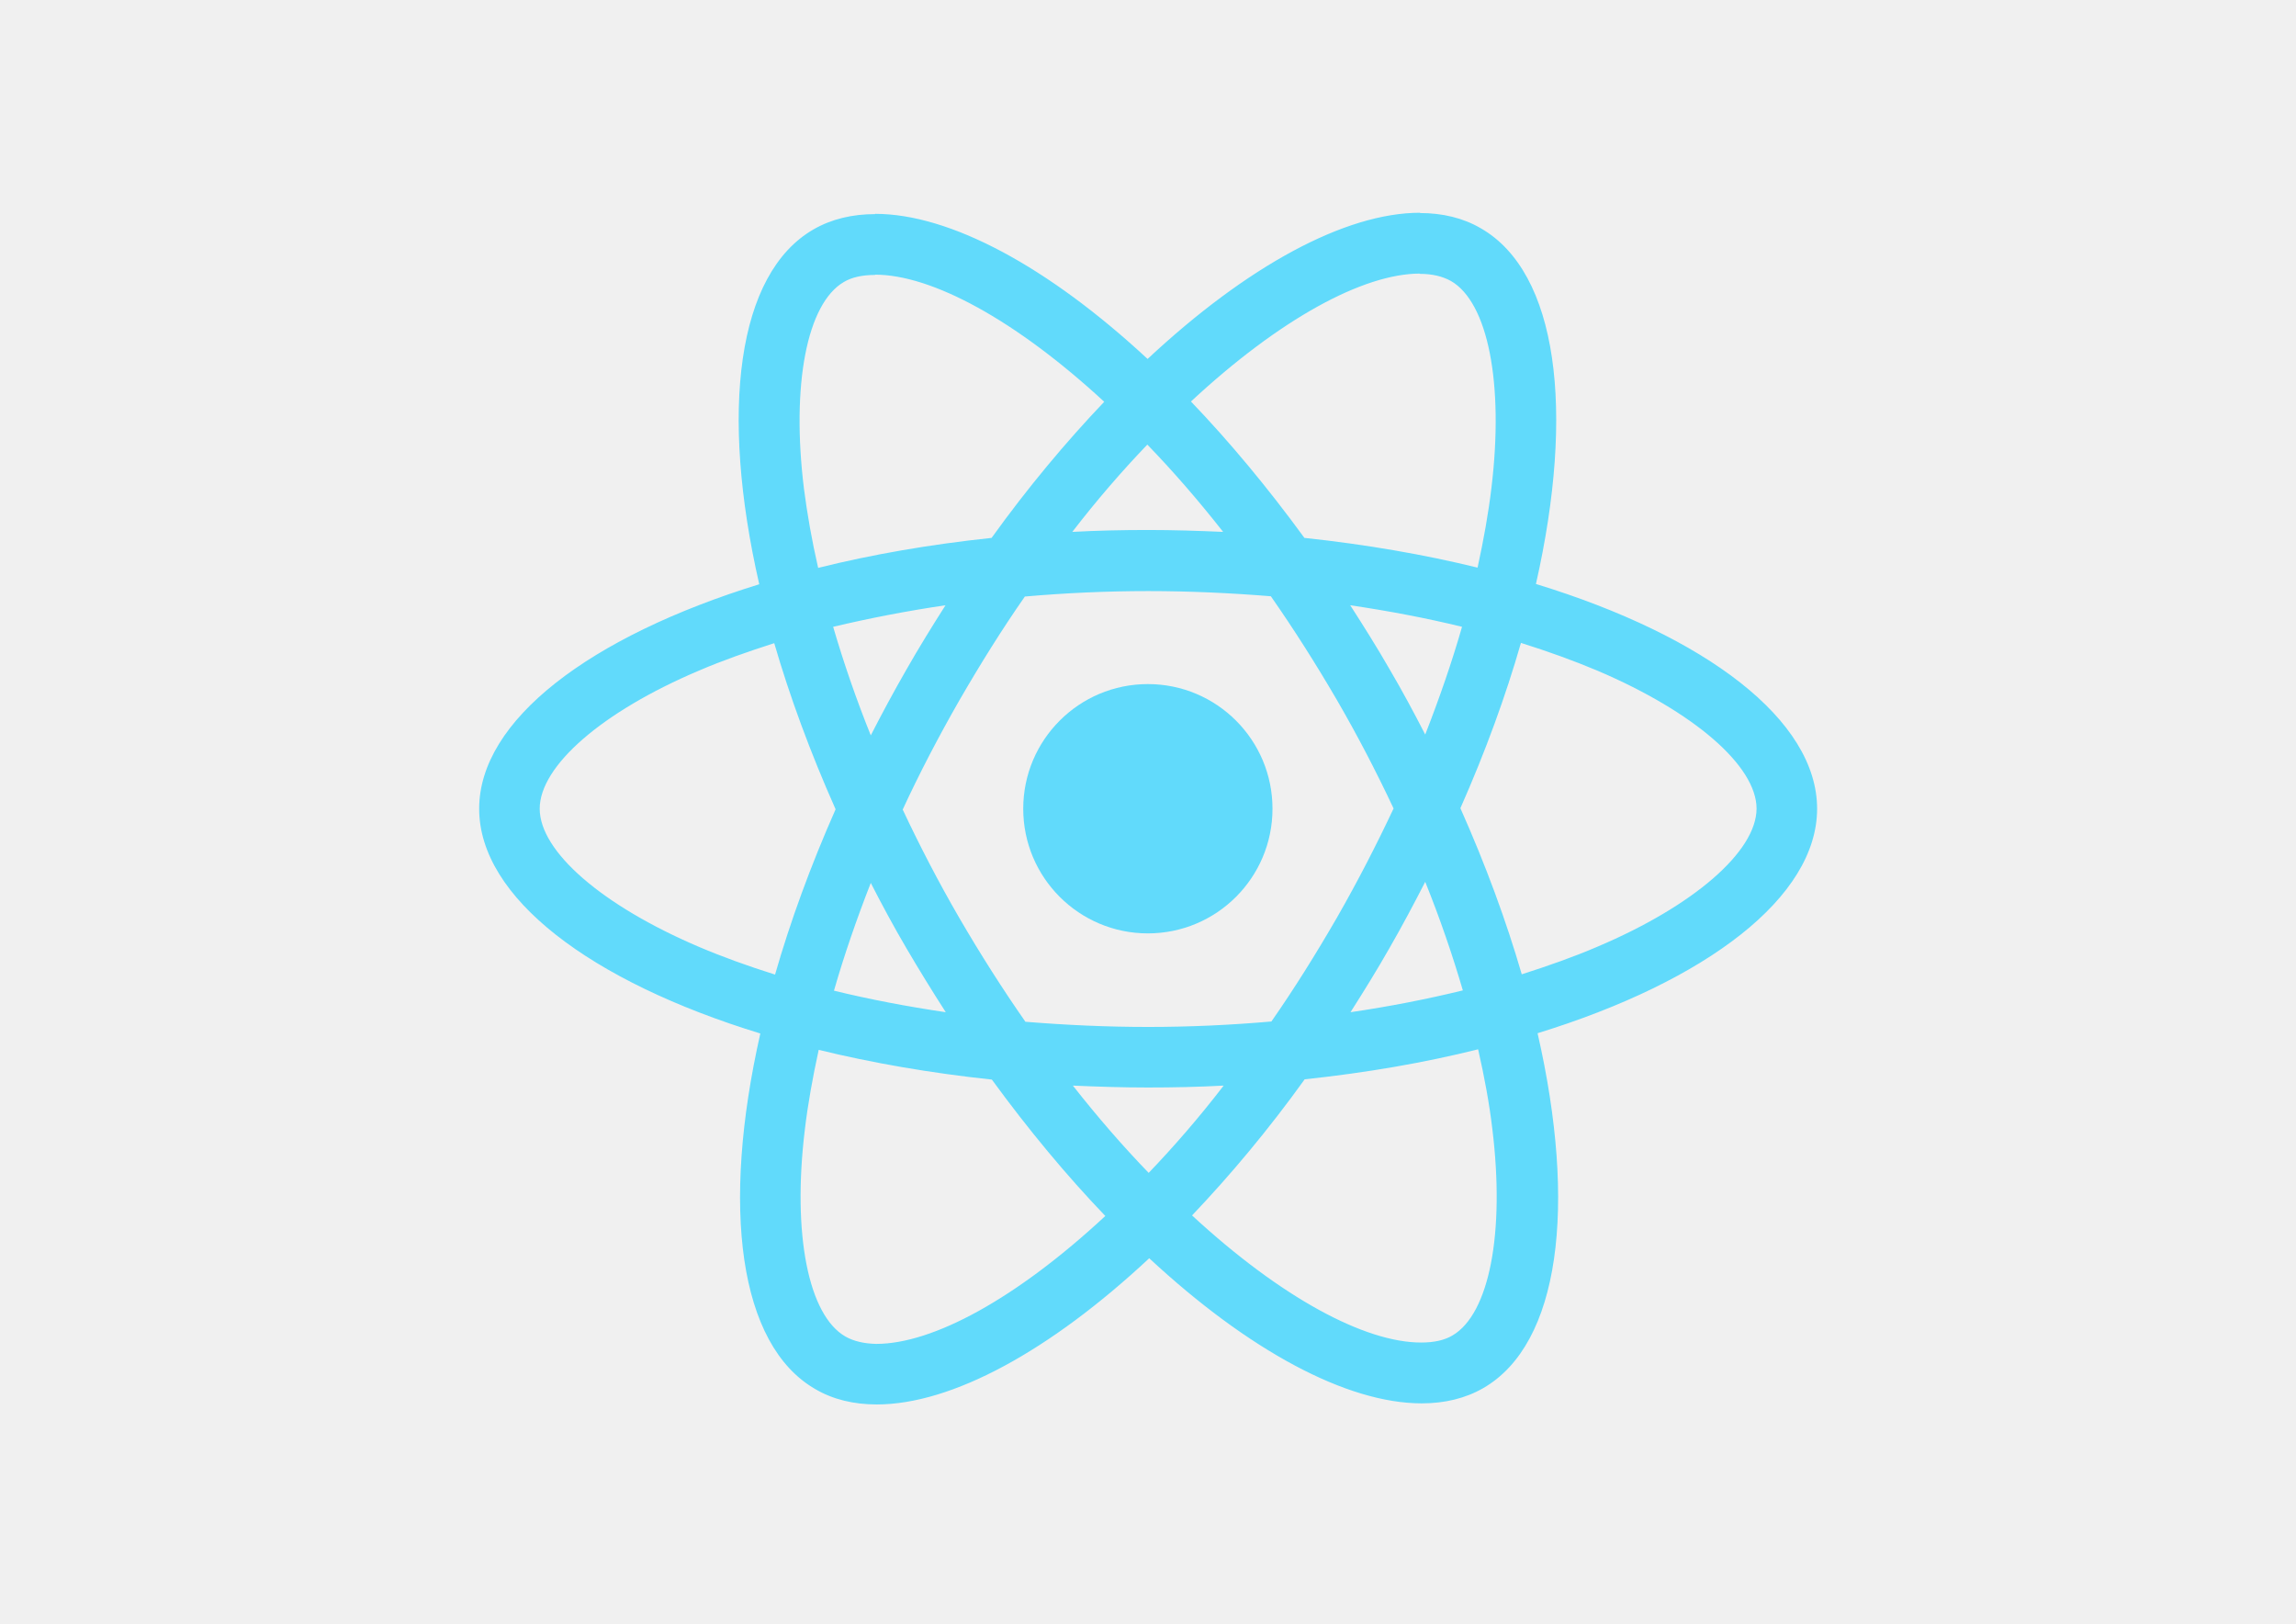
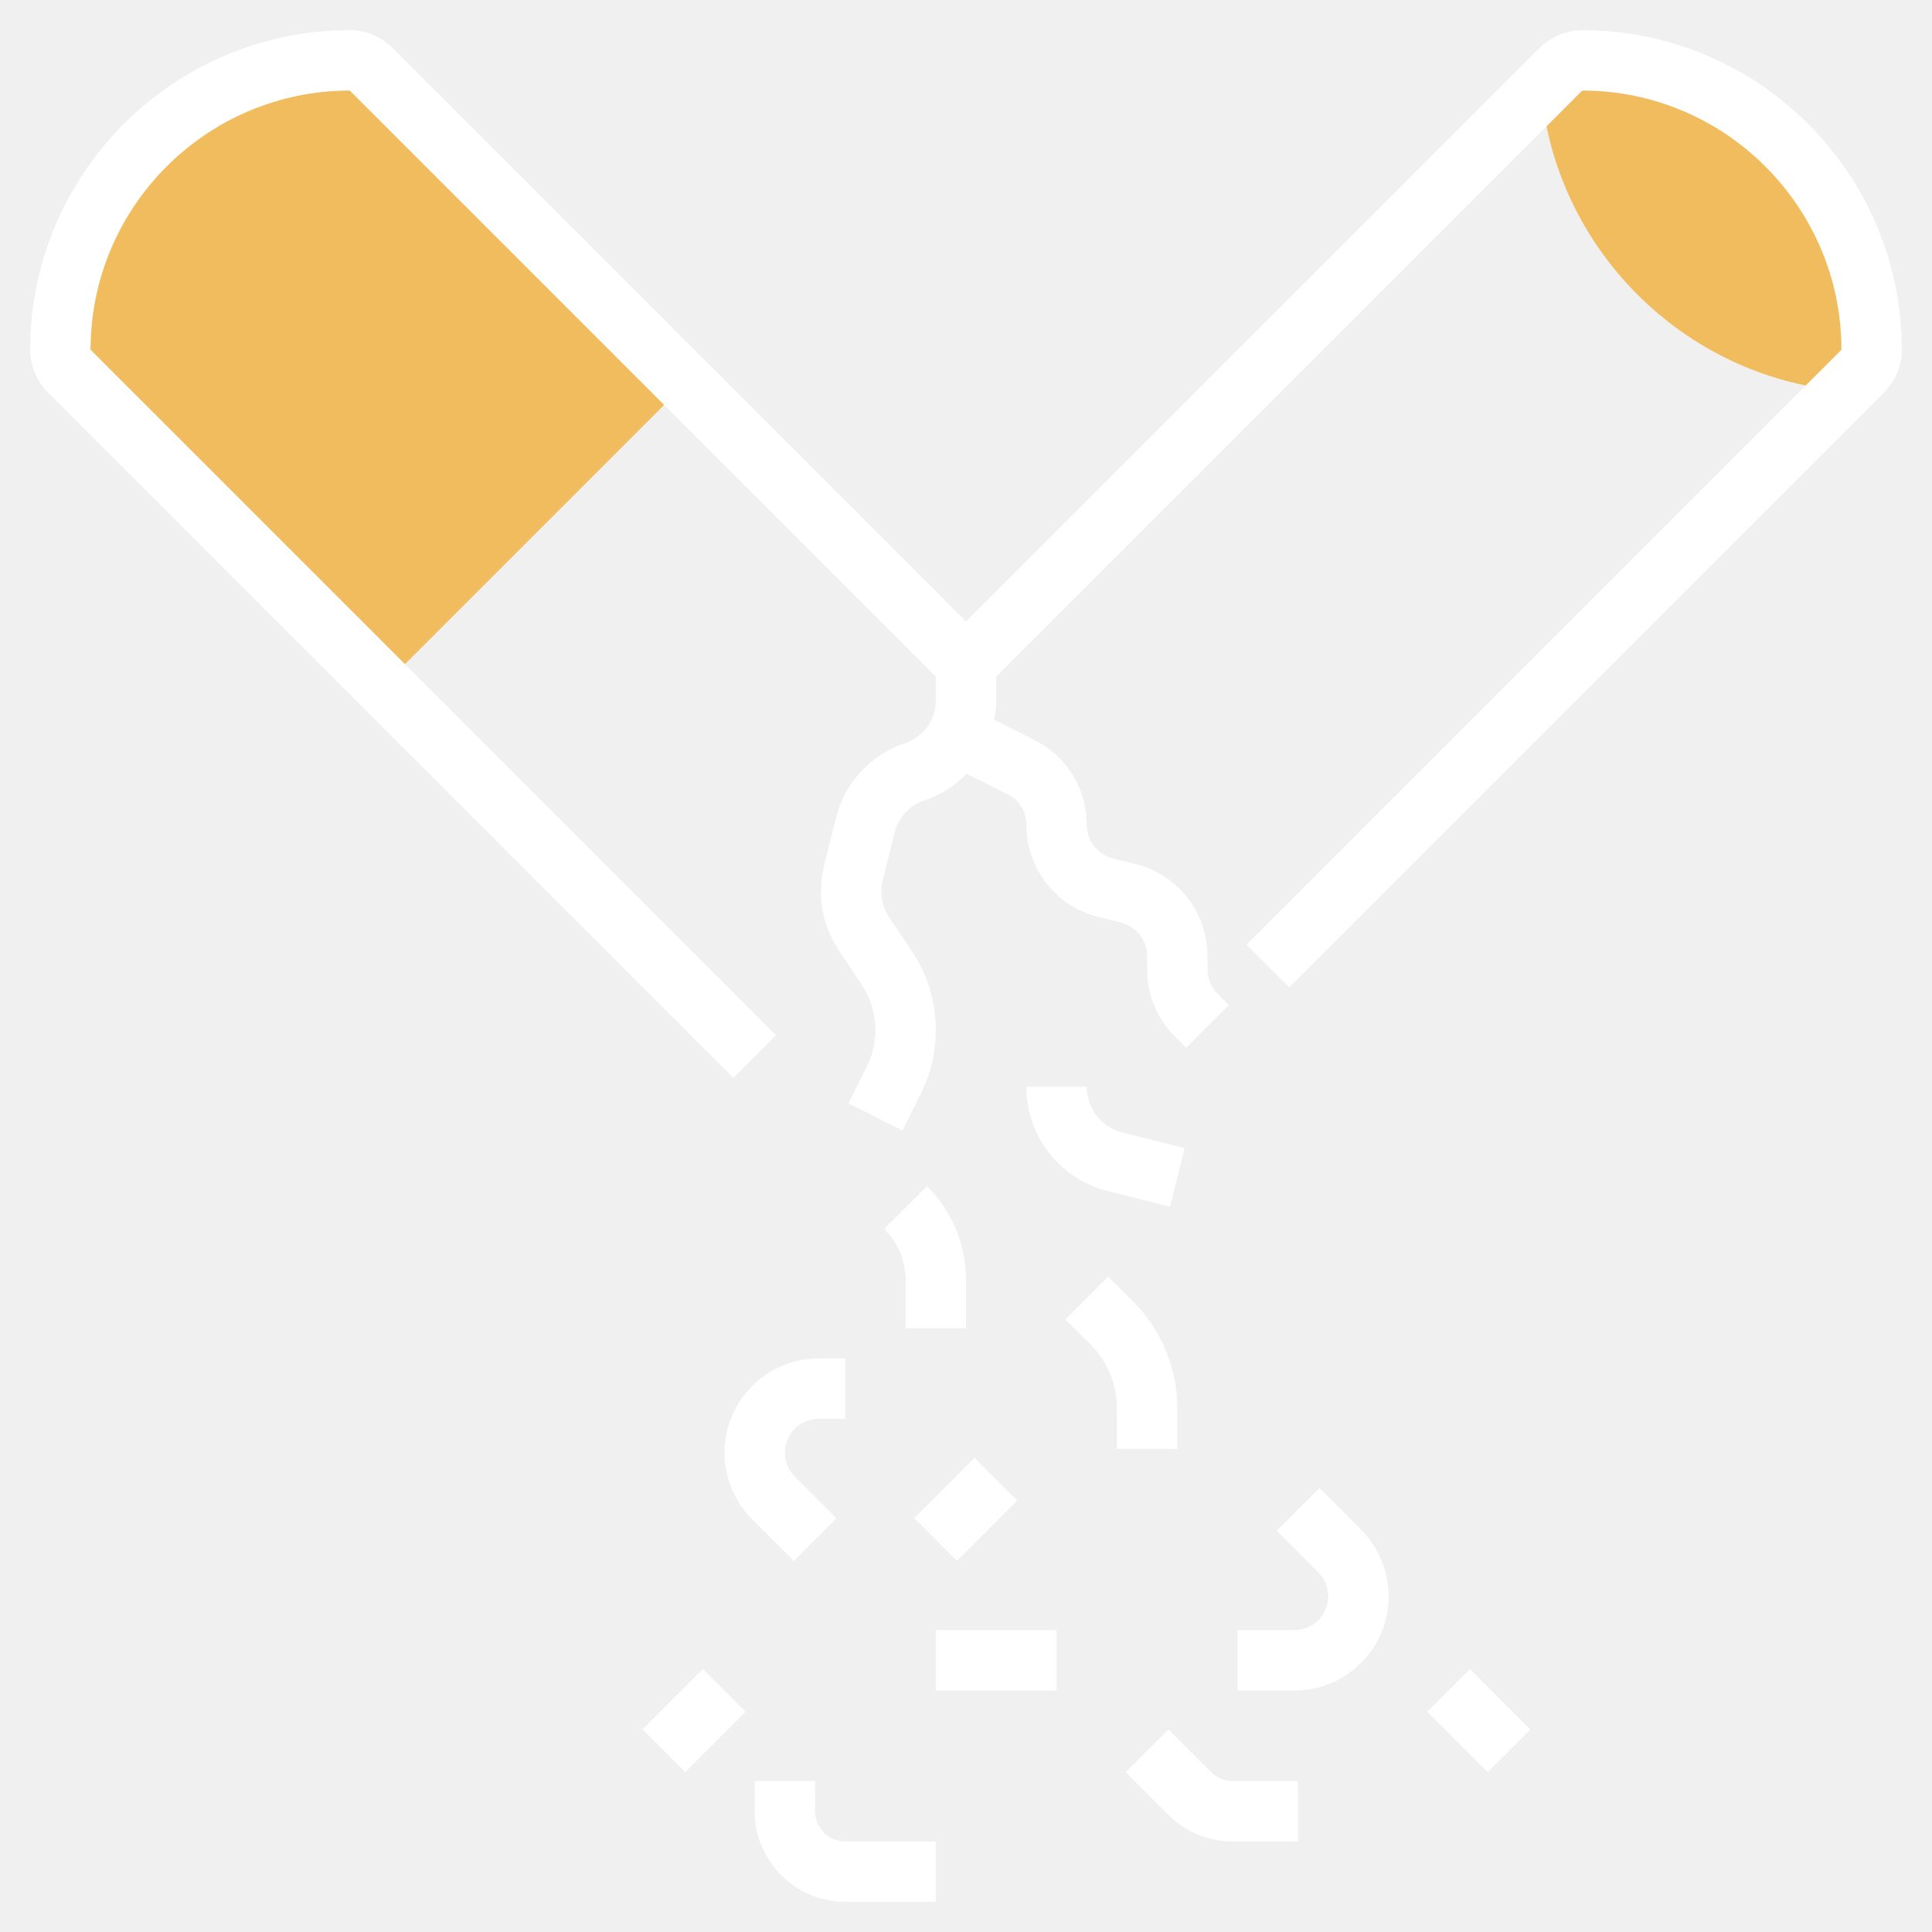
- <svg xmlns="http://www.w3.org/2000/svg" viewBox="0 0 841.9 595.3">
-   <g fill="#61DAFB">
-     <path d="M666.3 296.5c0-32.5-40.7-63.3-103.1-82.4 14.4-63.6 8-114.2-20.2-130.4-6.5-3.8-14.1-5.6-22.4-5.6v22.3c4.6 0 8.3.9 11.4 2.6 13.6 7.8 19.5 37.5 14.9 75.7-1.1 9.4-2.9 19.3-5.1 29.4-19.6-4.8-41-8.5-63.5-10.9-13.5-18.5-27.5-35.3-41.6-50 32.6-30.3 63.2-46.9 84-46.9V78c-27.5 0-63.5 19.6-99.9 53.6-36.4-33.8-72.4-53.2-99.9-53.2v22.3c20.7 0 51.4 16.5 84 46.6-14 14.7-28 31.4-41.3 49.9-22.6 2.4-44 6.1-63.6 11-2.3-10-4-19.7-5.2-29-4.7-38.2 1.1-67.9 14.6-75.8 3-1.8 6.9-2.6 11.5-2.6V78.5c-8.4 0-16 1.8-22.6 5.6-28.1 16.2-34.4 66.7-19.9 130.1-62.2 19.2-102.7 49.9-102.7 82.3 0 32.5 40.7 63.3 103.1 82.4-14.4 63.6-8 114.2 20.2 130.4 6.5 3.8 14.1 5.6 22.5 5.6 27.5 0 63.5-19.6 99.9-53.6 36.4 33.8 72.4 53.2 99.9 53.2 8.4 0 16-1.8 22.6-5.6 28.1-16.2 34.4-66.7 19.9-130.1 62-19.1 102.5-49.9 102.5-82.3zm-130.2-66.7c-3.7 12.9-8.3 26.2-13.5 39.5-4.1-8-8.4-16-13.1-24-4.6-8-9.5-15.8-14.4-23.4 14.2 2.1 27.9 4.7 41 7.9zm-45.8 106.5c-7.8 13.5-15.8 26.3-24.1 38.2-14.9 1.3-30 2-45.2 2-15.1 0-30.2-.7-45-1.9-8.3-11.9-16.4-24.6-24.2-38-7.6-13.1-14.5-26.4-20.8-39.8 6.2-13.4 13.2-26.8 20.7-39.9 7.8-13.5 15.8-26.3 24.1-38.2 14.9-1.3 30-2 45.2-2 15.1 0 30.2.7 45 1.9 8.3 11.9 16.4 24.6 24.2 38 7.6 13.1 14.5 26.4 20.8 39.8-6.3 13.4-13.2 26.8-20.7 39.9zm32.3-13c5.4 13.4 10 26.8 13.8 39.8-13.1 3.2-26.9 5.9-41.2 8 4.9-7.7 9.8-15.6 14.4-23.7 4.6-8 8.9-16.1 13-24.1zM421.2 430c-9.3-9.6-18.6-20.3-27.8-32 9 .4 18.2.7 27.5.7 9.4 0 18.7-.2 27.8-.7-9 11.7-18.3 22.4-27.5 32zm-74.4-58.9c-14.2-2.1-27.9-4.7-41-7.9 3.7-12.9 8.3-26.2 13.5-39.5 4.1 8 8.4 16 13.1 24 4.7 8 9.5 15.8 14.4 23.4zM420.7 163c9.3 9.6 18.6 20.3 27.8 32-9-.4-18.2-.7-27.5-.7-9.4 0-18.7.2-27.8.7 9-11.7 18.3-22.4 27.5-32zm-74 58.9c-4.9 7.7-9.8 15.6-14.4 23.7-4.6 8-8.9 16-13 24-5.4-13.4-10-26.8-13.8-39.8 13.1-3.1 26.9-5.8 41.2-7.9zm-90.5 125.2c-35.4-15.1-58.3-34.9-58.3-50.6 0-15.7 22.9-35.6 58.3-50.6 8.6-3.7 18-7 27.7-10.1 5.7 19.6 13.2 40 22.5 60.9-9.2 20.8-16.6 41.1-22.2 60.6-9.9-3.1-19.3-6.5-28-10.2zM310 490c-13.6-7.8-19.5-37.5-14.9-75.7 1.1-9.4 2.9-19.3 5.1-29.4 19.6 4.8 41 8.5 63.5 10.9 13.5 18.5 27.5 35.3 41.6 50-32.6 30.3-63.2 46.9-84 46.9-4.5-.1-8.3-1-11.3-2.7zm237.2-76.2c4.7 38.2-1.1 67.9-14.6 75.8-3 1.8-6.9 2.6-11.5 2.6-20.7 0-51.4-16.5-84-46.6 14-14.7 28-31.4 41.3-49.9 22.6-2.4 44-6.1 63.6-11 2.3 10.1 4.1 19.8 5.2 29.1zm38.5-66.7c-8.6 3.7-18 7-27.7 10.1-5.7-19.6-13.2-40-22.5-60.9 9.2-20.8 16.6-41.1 22.2-60.6 9.9 3.1 19.3 6.5 28.1 10.2 35.4 15.1 58.3 34.9 58.3 50.6-.1 15.7-23 35.6-58.4 50.6zM320.8 78.4z" />
-     <circle cx="420.9" cy="296.5" r="45.7" />
-     <path d="M520.5 78.1z" />
+ <svg xmlns="http://www.w3.org/2000/svg" id="_x33_0" enable-background="new 0 0 64 64" height="512px" viewBox="0 0 64 64" width="512px" class="">
+   <g>
+     <link type="text/css" id="dark-mode" rel="stylesheet" href="" />
+     <style type="text/css" id="dark-mode-custom-style" />
+     <g>
+       <g>
+         <path d="m52.414 2c-.265 0-.52.105-.707.293l-.656.656c.461 5.284 4.716 9.539 10 10l.656-.656c.188-.188.293-.442.293-.707 0-5.294-4.292-9.586-9.586-9.586z" fill="#f0bc5e" data-original="#F0BC5E" />
+       </g>
+       <g>
+         <path d="m22.707 12.707-10.414-10.414c-.188-.188-.442-.293-.707-.293-5.294 0-9.586 4.292-9.586 9.586 0 .265.105.52.293.707l10.414 10.414z" fill="#f0bc5e" data-original="#F0BC5E" />
+       </g>
+       <g>
+         <path d="m52.414 1c-.526 0-1.042.214-1.414.586l-19 19-19-19c-.372-.372-.888-.586-1.414-.586-5.837 0-10.586 4.749-10.586 10.586 0 .526.214 1.042.586 1.414l22.707 22.707 1.414-1.414-22.707-22.707c0-4.734 3.852-8.586 8.586-8.586l19.414 19.414v.791c0 .643-.409 1.211-1.02 1.414-1.138.379-1.991 1.301-2.283 2.465l-.399 1.604c-.239.952-.063 1.968.481 2.784l.766 1.148c.298.446.455.967.455 1.504 0 .419-.099.839-.286 1.213l-.608 1.216 1.789.895.608-1.216c.325-.651.497-1.379.497-2.108 0-.934-.273-1.837-.791-2.613l-.766-1.148c-.232-.349-.308-.782-.205-1.189l.399-1.604c.125-.497.489-.892.976-1.053.548-.182 1.025-.493 1.407-.888l1.347.674c.391.194.633.586.633 1.022 0 1.445.979 2.7 2.383 3.051l.749.188c.512.127.868.584.868 1.111v.437c0 .84.327 1.63.921 2.224l.372.372 1.414-1.414-.372-.372c-.216-.217-.335-.505-.335-.811v-.437c0-1.445-.979-2.7-2.383-3.051l-.749-.188c-.511-.126-.868-.583-.868-1.11 0-1.198-.666-2.276-1.738-2.813l-1.327-.664c.039-.209.065-.423.065-.643v-.791l19.414-19.414c4.734 0 8.586 3.852 8.586 8.586l-19.707 19.707 1.414 1.414 19.707-19.707c.372-.372.586-.888.586-1.414 0-5.837-4.749-10.586-10.586-10.586z" data-original="#000000" class="active-path" style="fill:#FFFFFF" data-old_color="#000000" />
+         <path d="m38.758 39.97.484-1.939-2.06-.515c-.696-.175-1.182-.798-1.182-1.516h-2c0 1.638 1.109 3.059 2.698 3.455z" data-original="#000000" class="active-path" style="fill:#FFFFFF" data-old_color="#000000" />
+         <path d="m29.293 40.707c.456.456.707 1.063.707 1.707v1.586h2v-1.586c0-1.179-.459-2.287-1.293-3.121z" data-original="#000000" class="active-path" style="fill:#FFFFFF" data-old_color="#000000" />
+         <path d="m27.707 50.293-1.379-1.379c-.209-.209-.328-.498-.328-.793 0-.618.503-1.121 1.121-1.121h.879v-2h-.879c-1.721 0-3.121 1.4-3.121 3.121 0 .822.333 1.626.914 2.207l1.379 1.379z" data-original="#000000" class="active-path" style="fill:#FFFFFF" data-old_color="#000000" />
+         <path d="m39 48v-1.343c0-1.336-.521-2.592-1.465-3.536l-.828-.828-1.414 1.414.828.828c.567.567.879 1.32.879 2.122v1.343z" data-original="#000000" class="active-path" style="fill:#FFFFFF" data-old_color="#000000" />
+         <path d="m43.707 49.293-1.414 1.414 1.379 1.379c.209.209.328.498.328.793 0 .618-.503 1.121-1.121 1.121h-1.879v2h1.879c1.721 0 3.121-1.4 3.121-3.121 0-.822-.333-1.626-.914-2.207z" data-original="#000000" class="active-path" style="fill:#FFFFFF" data-old_color="#000000" />
+         <path d="m31 54h4v2h-4z" data-original="#000000" class="active-path" style="fill:#FFFFFF" data-old_color="#000000" />
+         <path d="m30.586 49h2.828v2h-2.828z" transform="matrix(.707 -.707 .707 .707 -25.983 37.272)" data-original="#000000" class="active-path" style="fill:#FFFFFF" data-old_color="#000000" />
+         <path d="m21.586 56h2.828v2h-2.828z" transform="matrix(.707 -.707 .707 .707 -33.569 32.958)" data-original="#000000" class="active-path" style="fill:#FFFFFF" data-old_color="#000000" />
+         <path d="m48 55.586h2v2.828h-2z" transform="matrix(.707 -.707 .707 .707 -25.953 51.343)" data-original="#000000" class="active-path" style="fill:#FFFFFF" data-old_color="#000000" />
+         <path d="m27 60v-1h-2v1c0 1.654 1.346 3 3 3h3v-2h-3c-.552 0-1-.448-1-1z" data-original="#000000" class="active-path" style="fill:#FFFFFF" data-old_color="#000000" />
+         <path d="m40.121 58.707-1.414-1.414-1.414 1.414 1.414 1.414c.566.567 1.32.879 2.121.879h2.172v-2h-2.172c-.263 0-.52-.106-.707-.293z" data-original="#000000" class="active-path" style="fill:#FFFFFF" data-old_color="#000000" />
+       </g>
+     </g>
  </g>
</svg>
